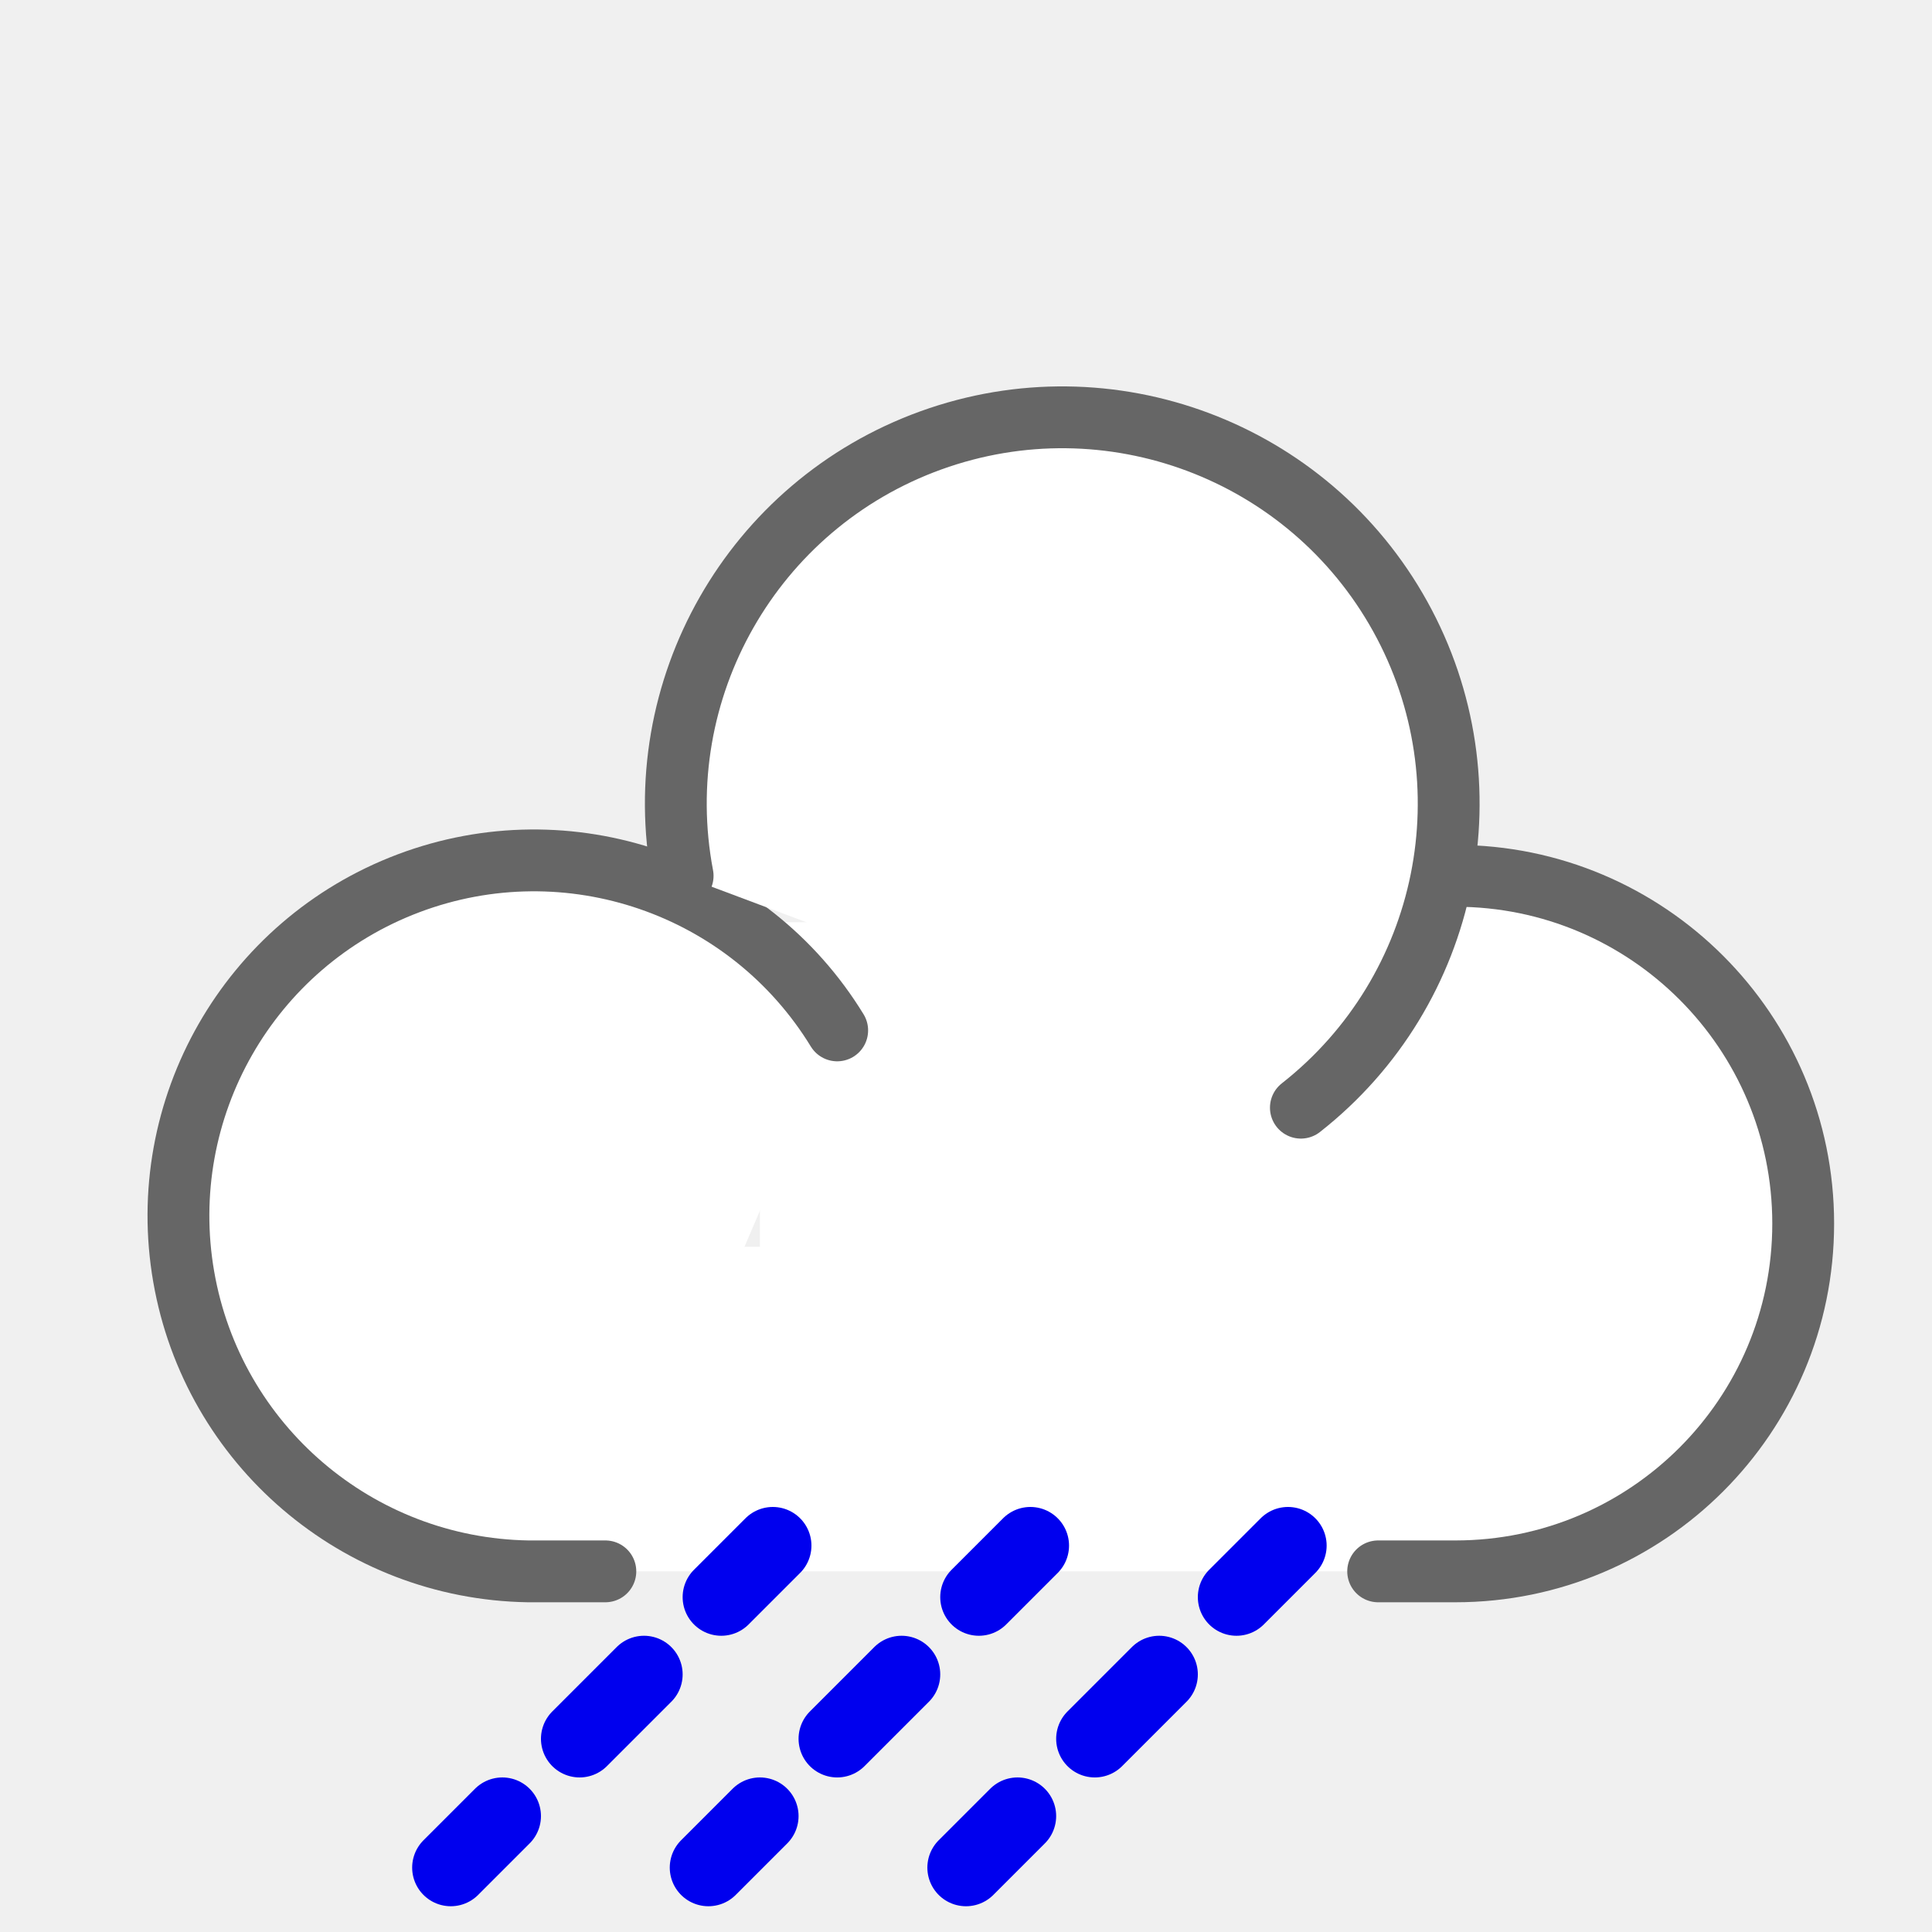
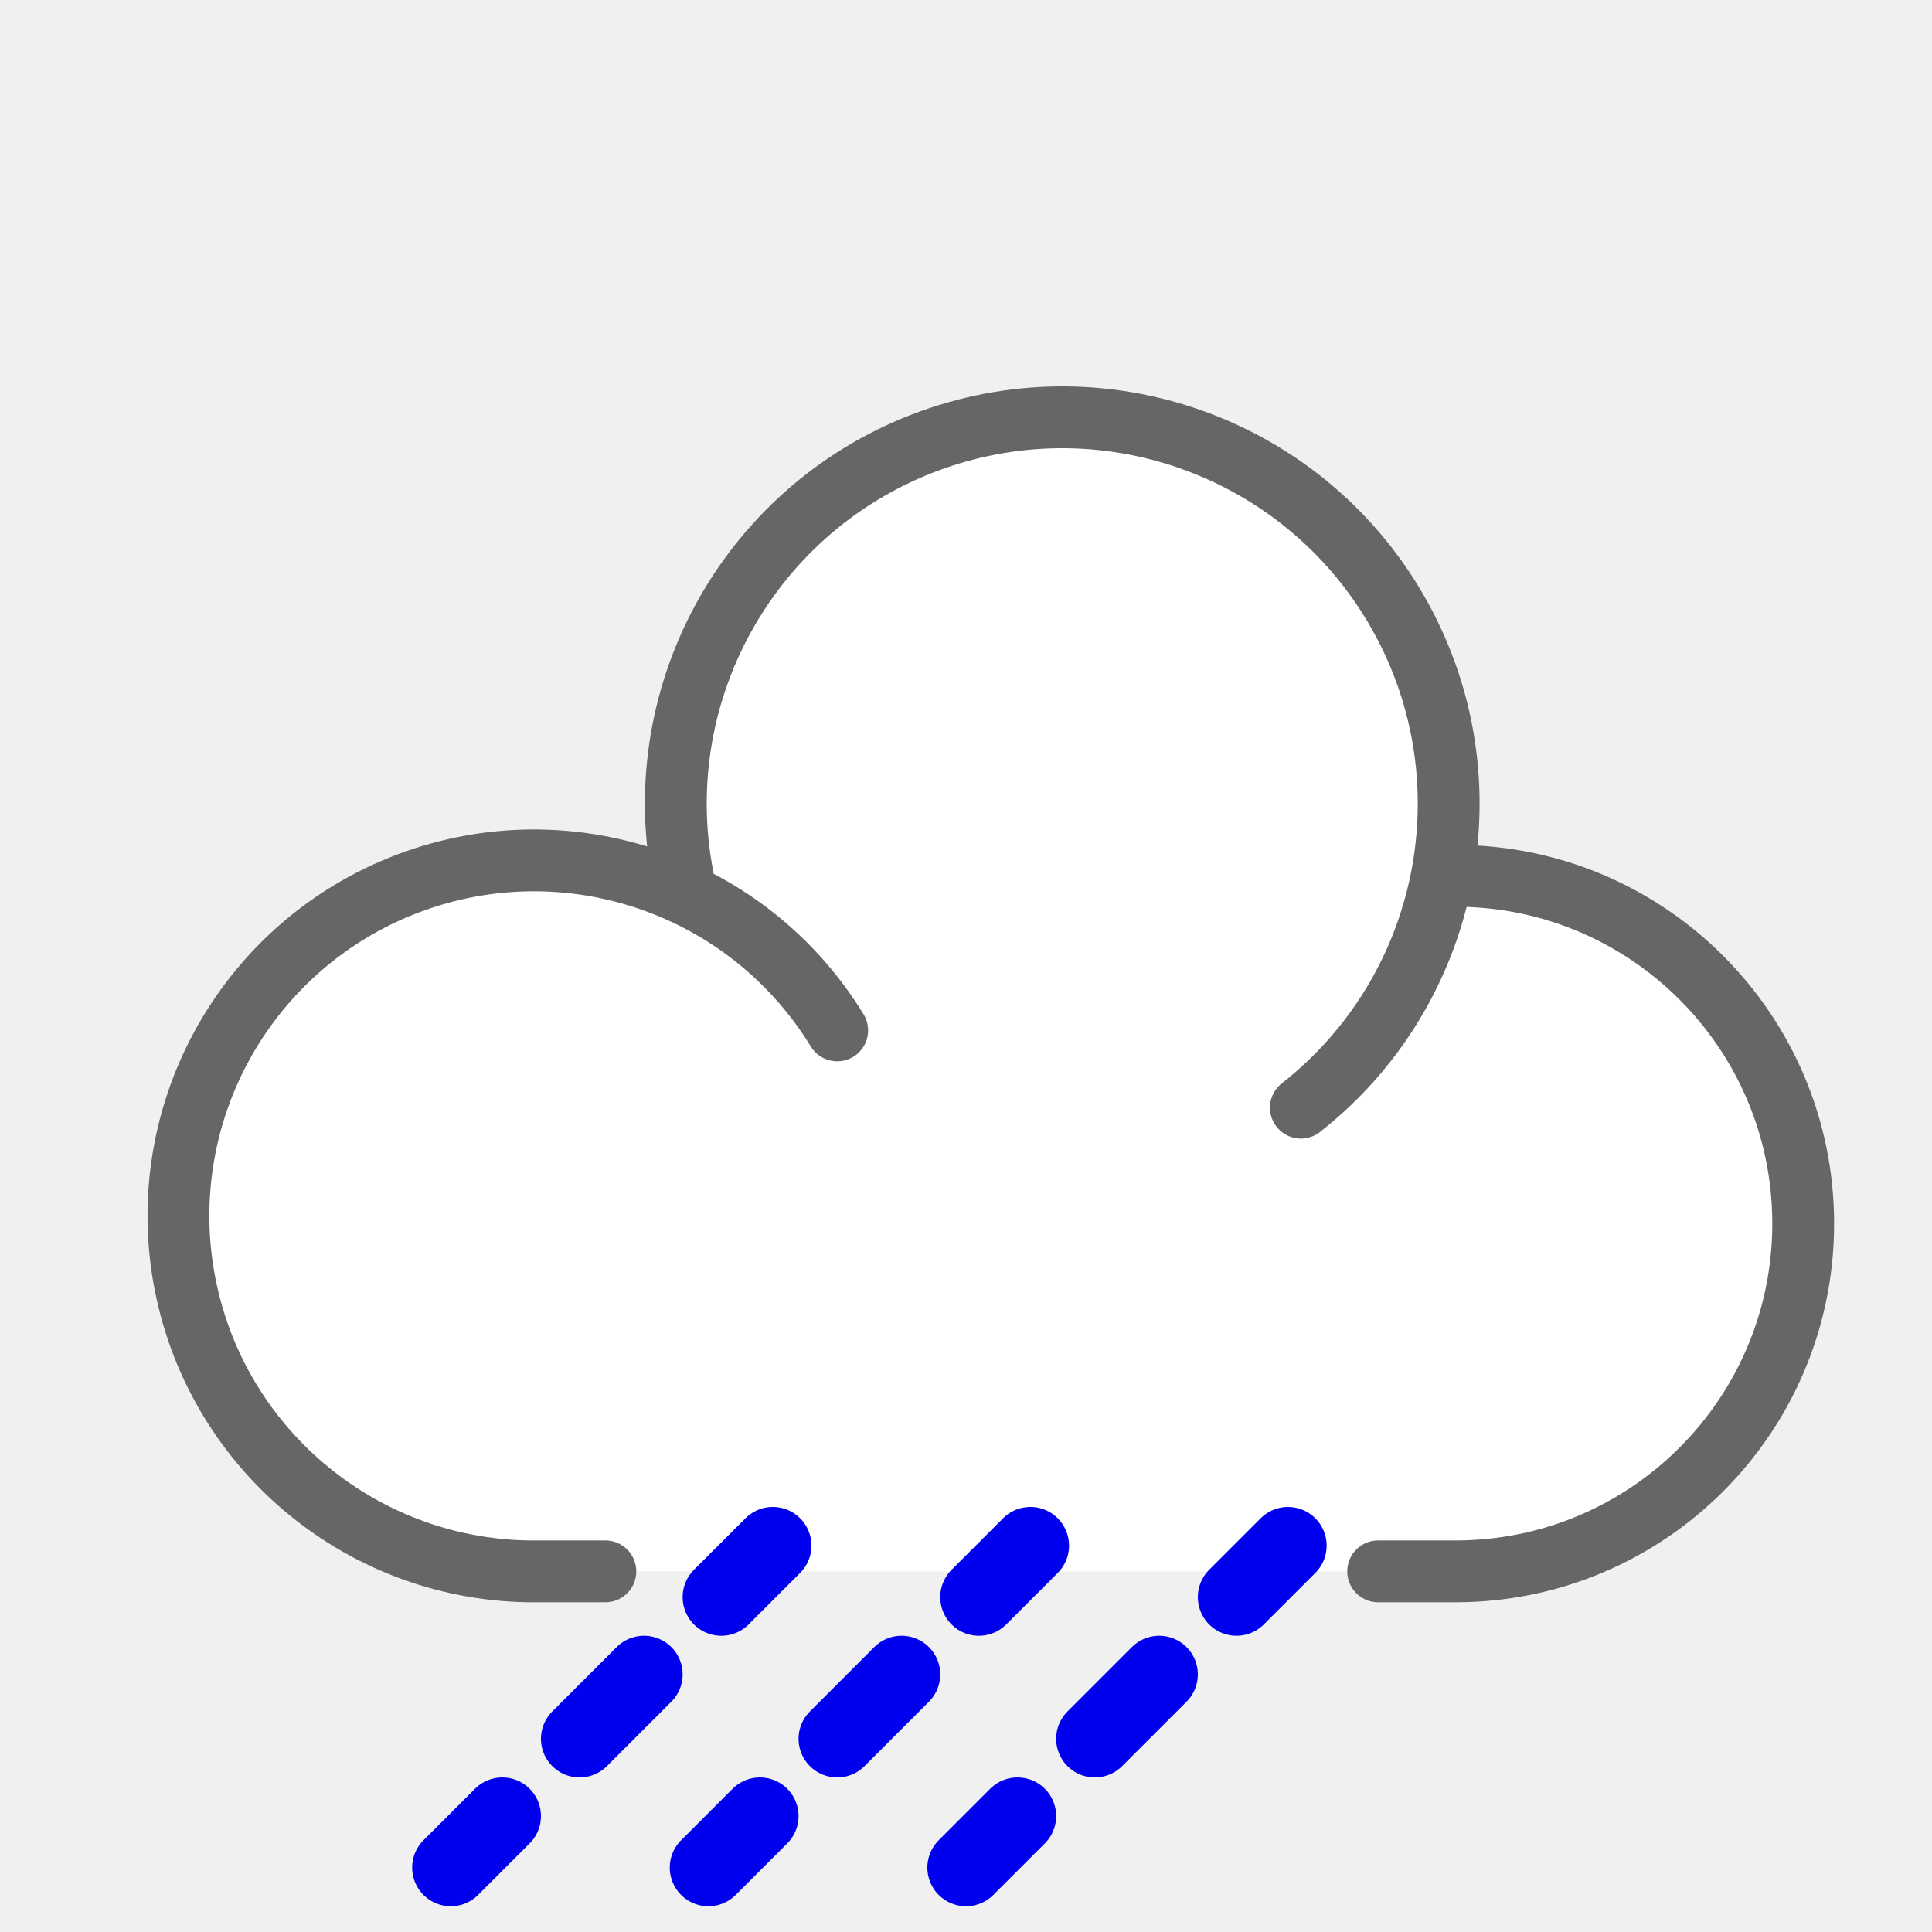
<svg xmlns="http://www.w3.org/2000/svg" version="1.1" width="150" height="150" viewBox="0 0 150 150">
  <g stroke="#666" stroke-width="4" stroke-linecap="round" fill="white" transform="translate(-25,-10),scale(1.2)">
-     <rect x="70" y="68" width="50" height="40" stroke="none" />
+     <rect x="70" y="68" width="50" height="40" stroke="white" />
    <rect x="53" y="89" width="60" height="21" stroke="none" />
-     <path d="M 75 75 A 23 23, 0, 1, 0 55,110 L 60,110" />
    <path d="M 110,110 115,110 A 21 21, 0, 1, 0 115,65" />
    <path d="M 105 80 A 25 25, 0, 1, 0 65,65" />
+     <path d="M 75 75 A 23 23, 0, 1, 0 55,110 L 60,110" />
  </g>
  <g stroke="#00e" stroke-width="6" stroke-linecap="round" fill="none">
    <path d="M 60 120 L 56,124 M 50 130 L 45,135 M 39 141 L 35,145" />
    <path d="M 80 120 L 76,124 M 70 130 L 65,135 M 59 141 L 55,145" />
    <path d="M 100 120 L 96,124 M 90 130 L 85,135 M 79 141 L 75,145" />
  </g>
</svg>
